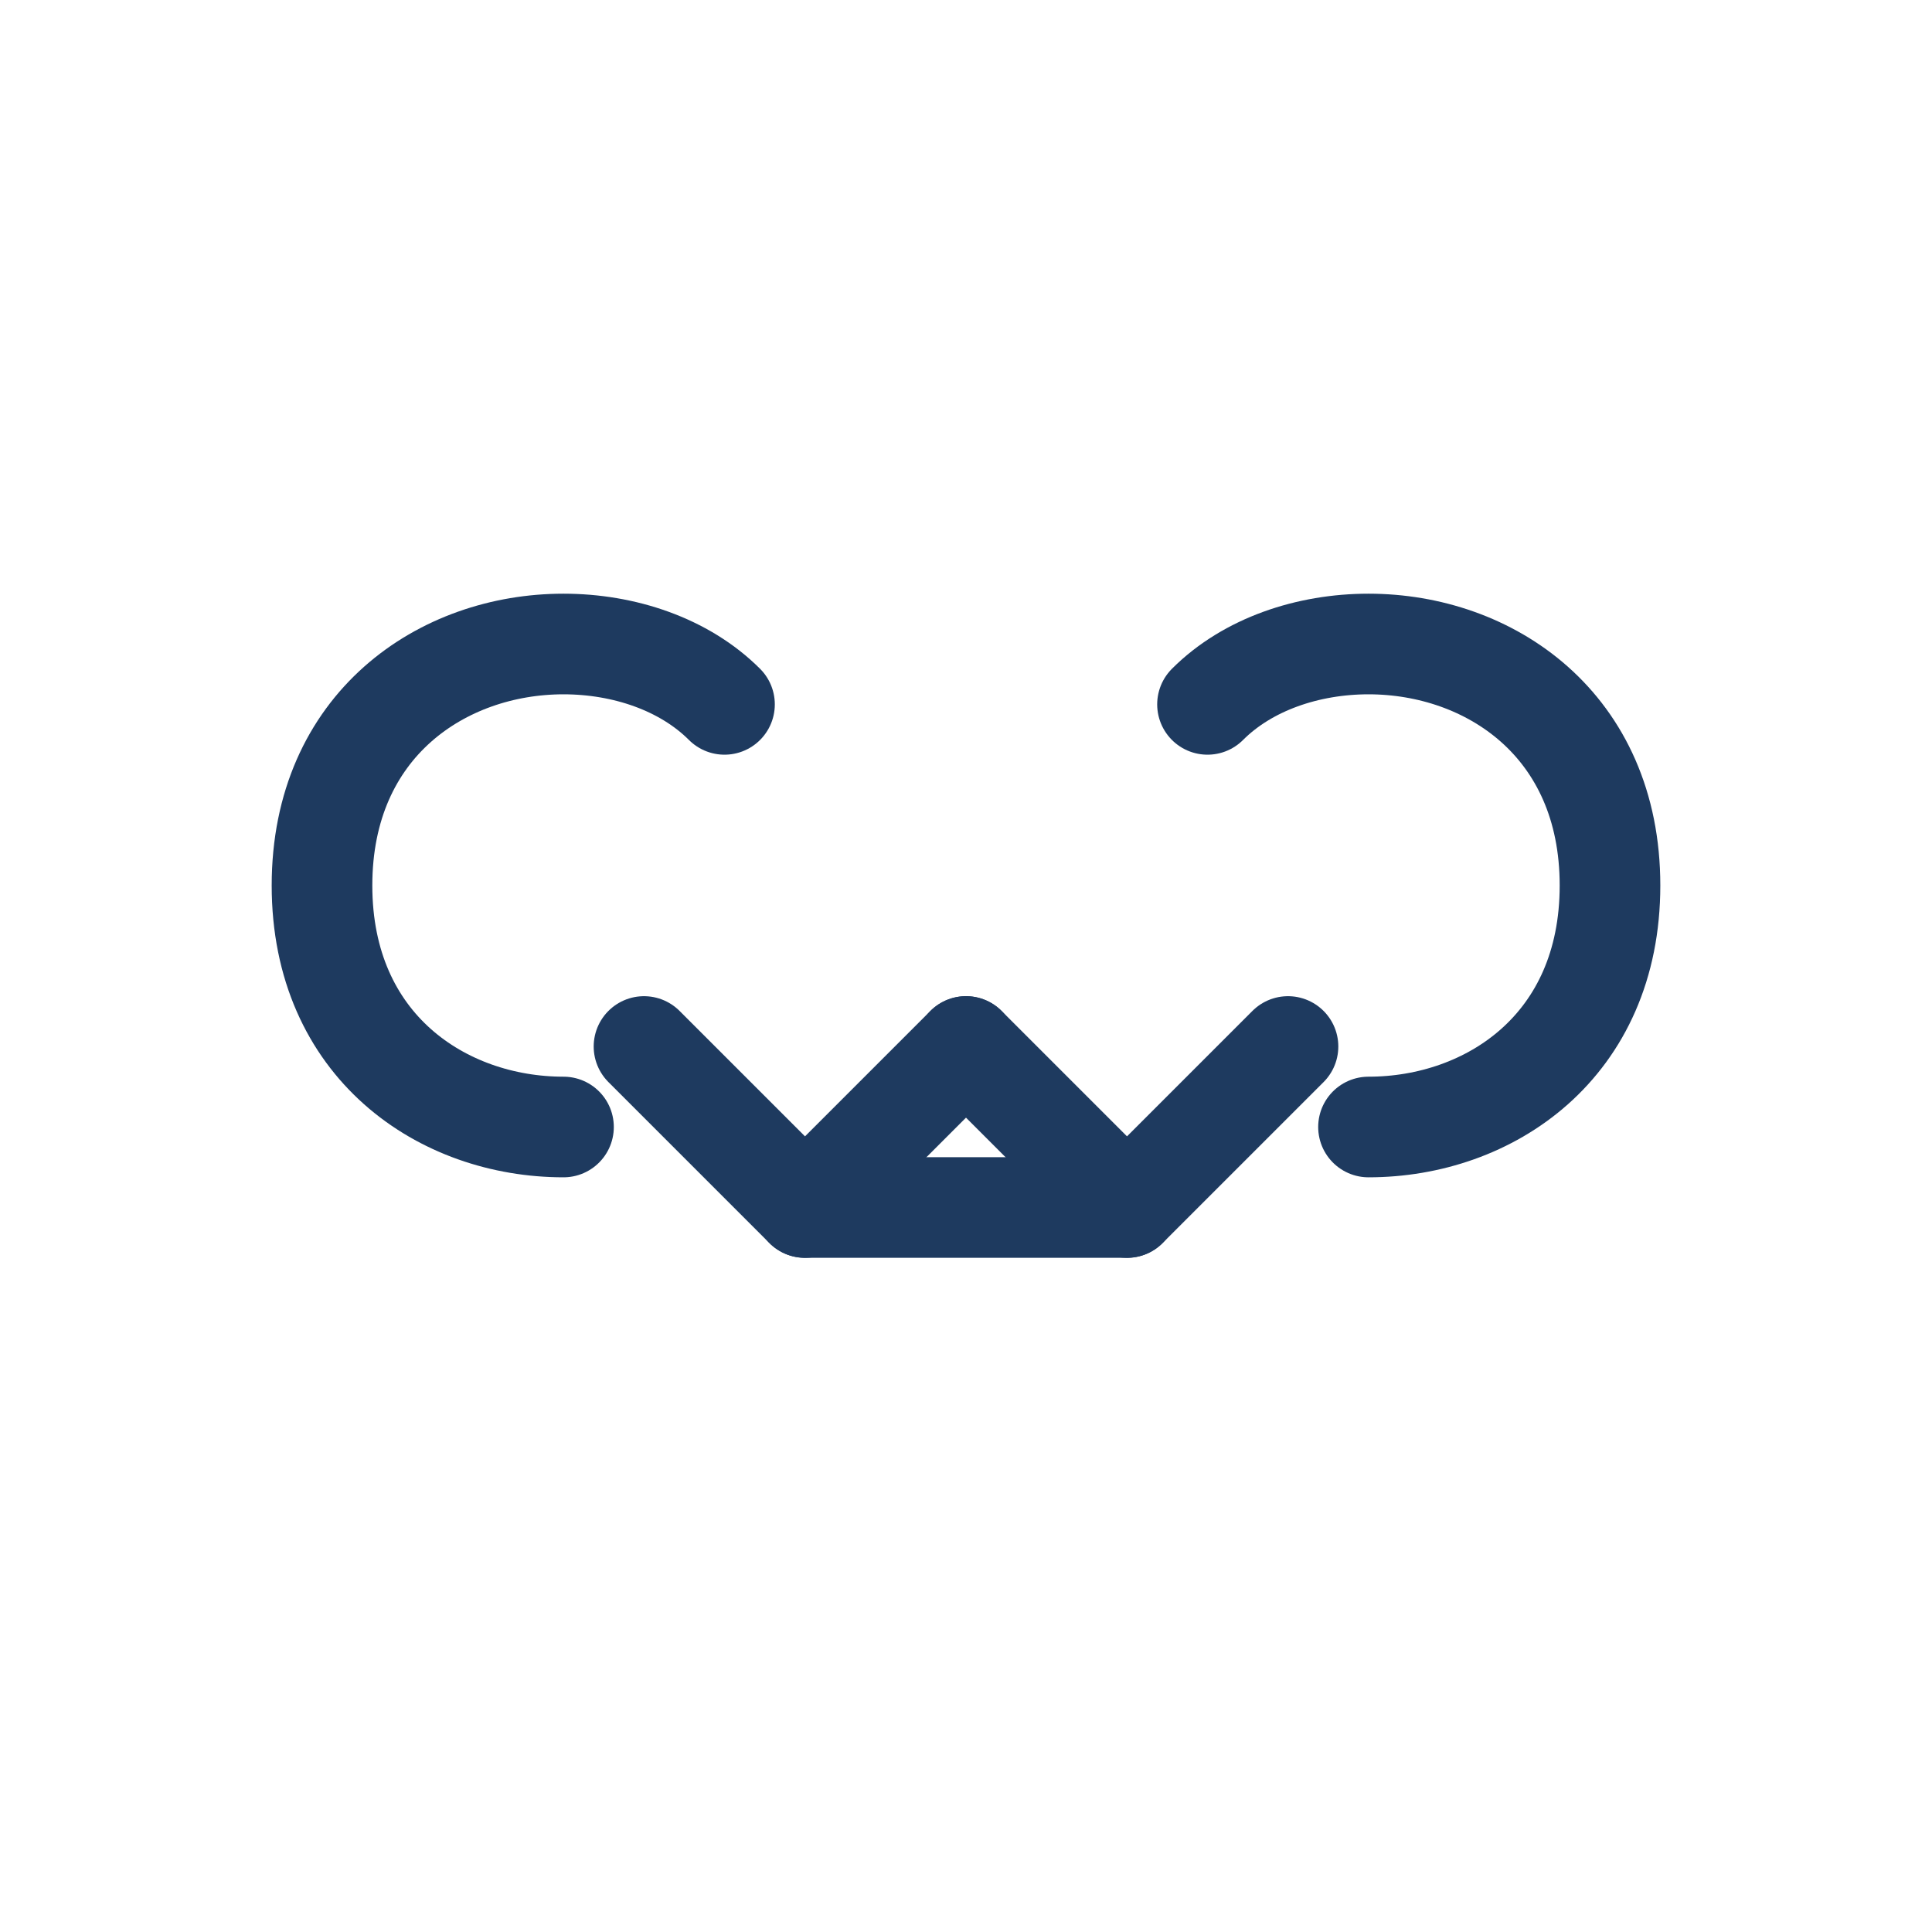
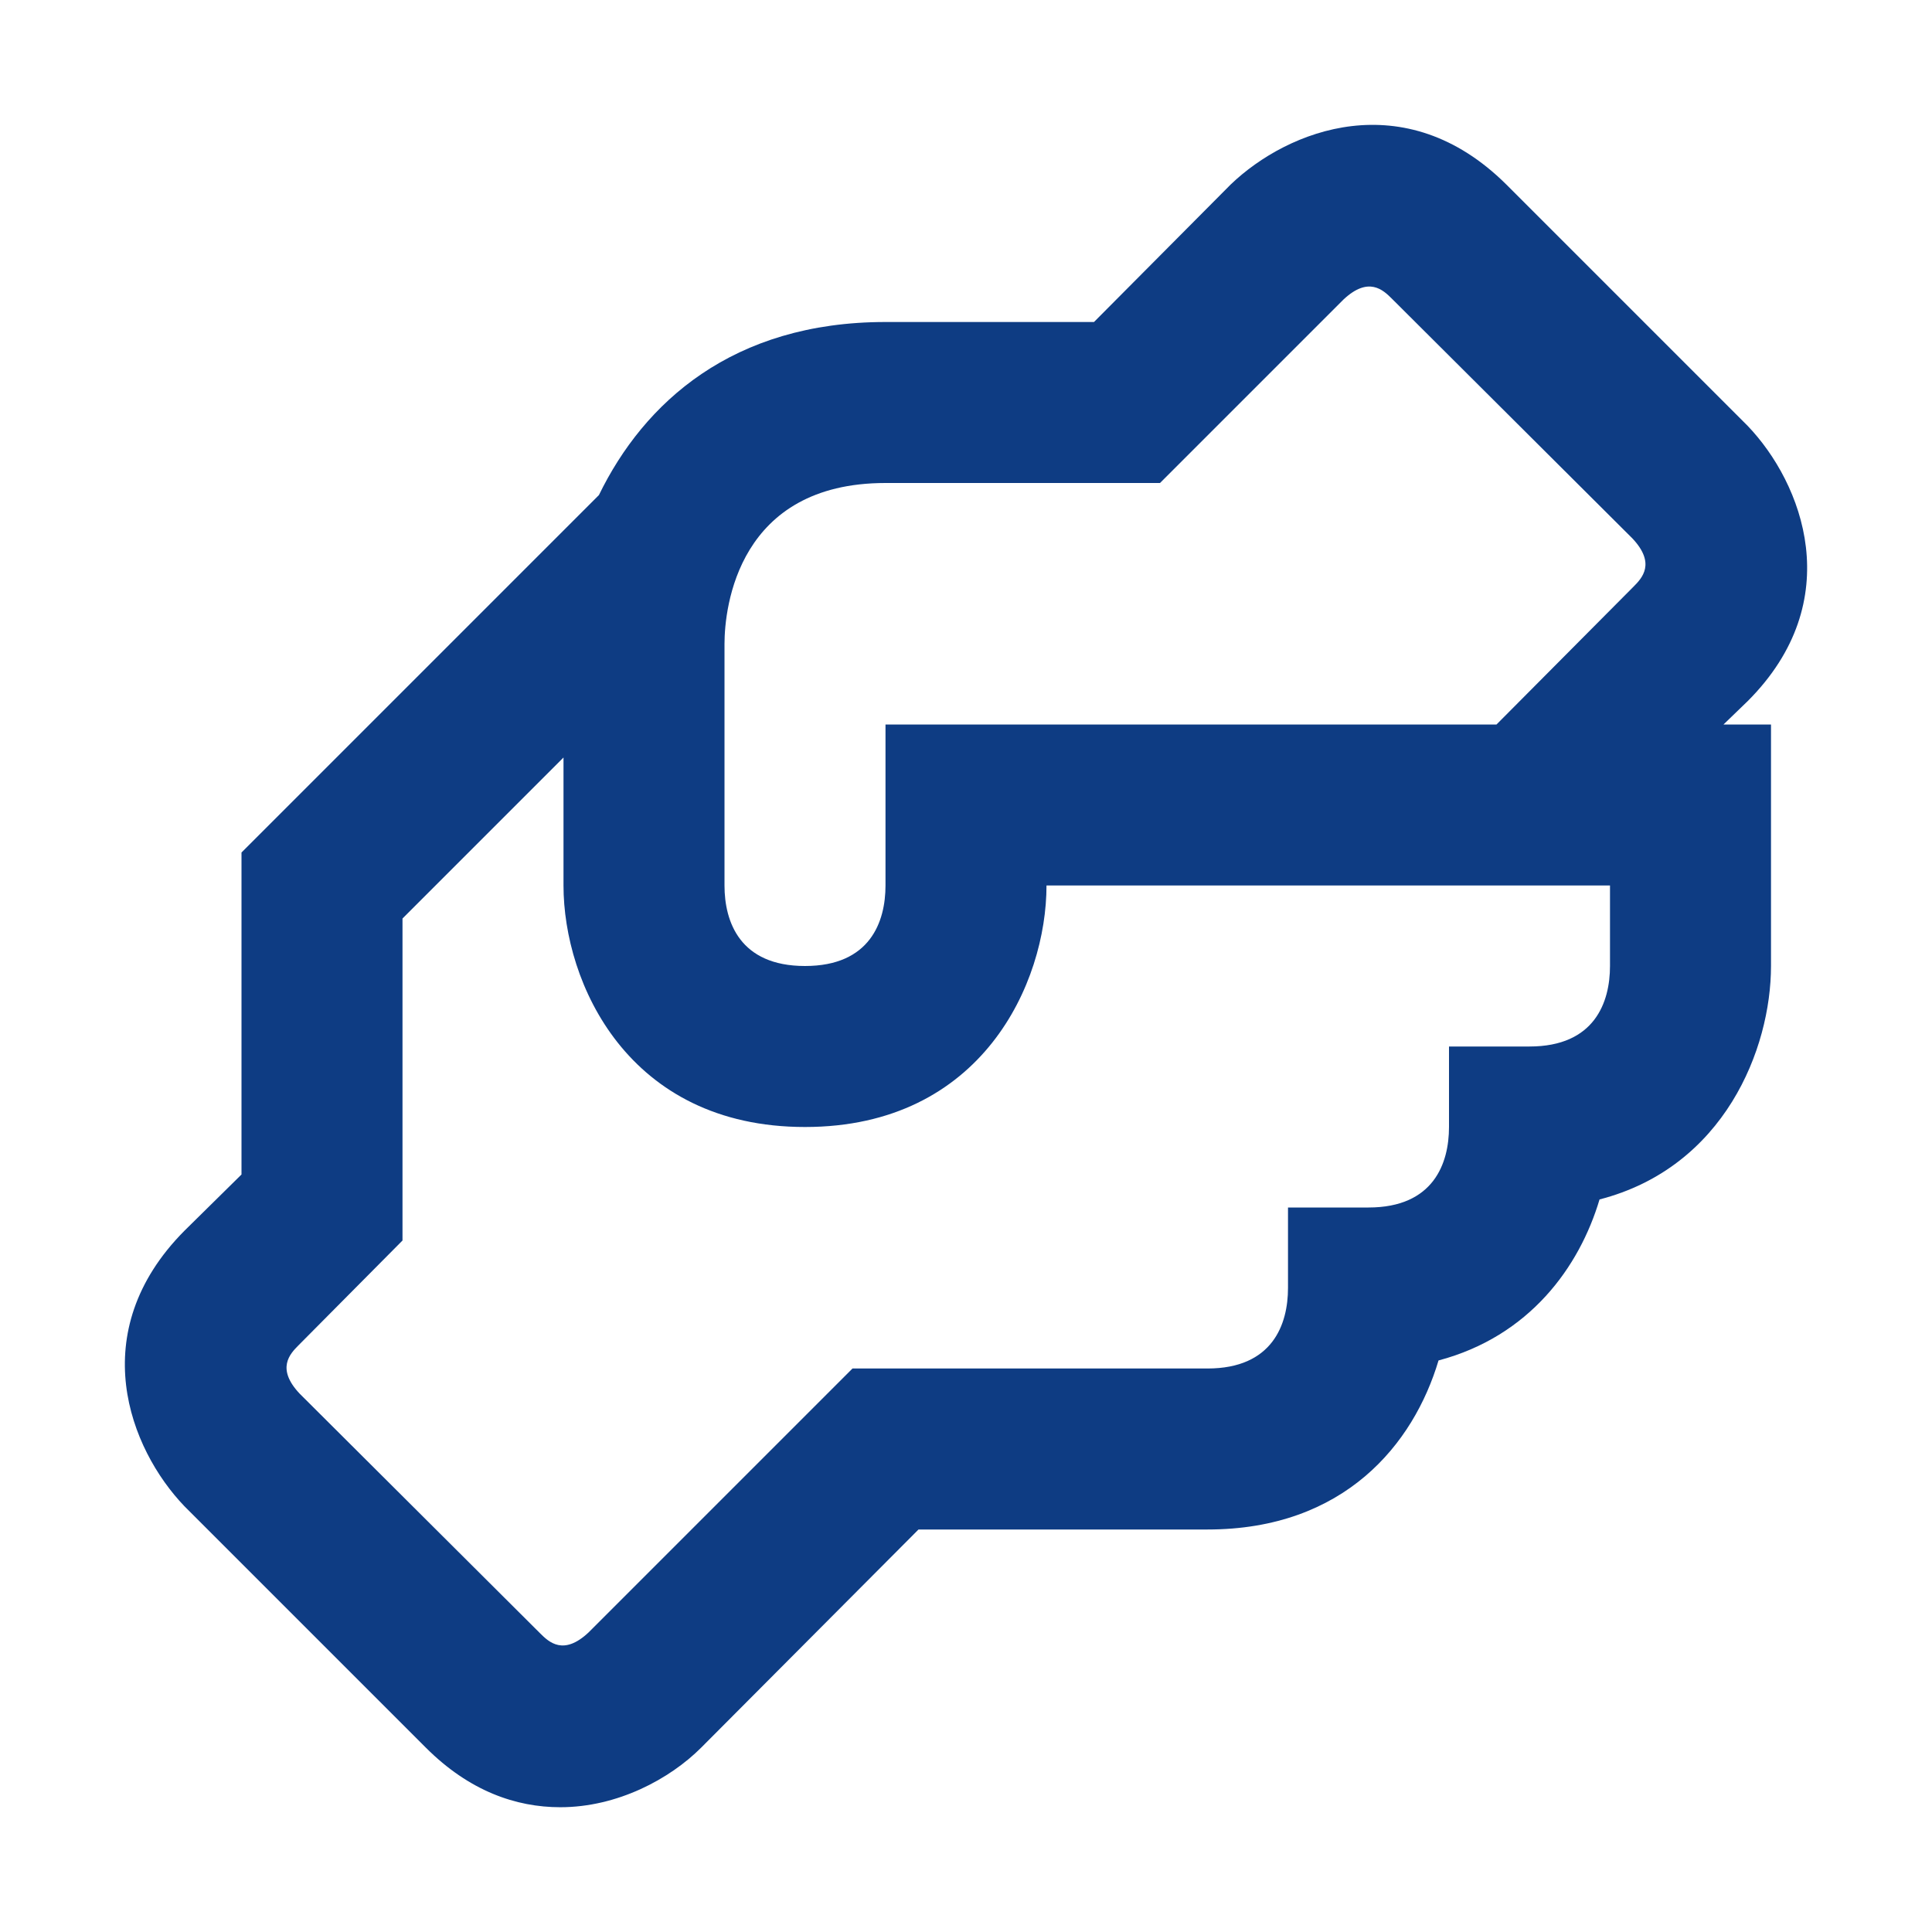
- <svg xmlns="http://www.w3.org/2000/svg" viewBox="0 0 48 48" fill="none">
-   <path d="M14 28c-3 0-6-2-6-6s3-6 6-6c1.5 0 3 .5 4 1.5" stroke="#1E3A5F" stroke-width="2.5" stroke-linecap="round" />
-   <path d="M34 28c3 0 6-2 6-6s-3-6-6-6c-1.5 0-3 .5-4 1.5" stroke="#1E3A5F" stroke-width="2.5" stroke-linecap="round" />
-   <path d="M16 26l4 4 4-4" stroke="#1E3A5F" stroke-width="2.5" stroke-linecap="round" stroke-linejoin="round" />
-   <path d="M32 26l-4 4-4-4" stroke="#1E3A5F" stroke-width="2.5" stroke-linecap="round" stroke-linejoin="round" />
-   <path d="M20 30h8" stroke="#1E3A5F" stroke-width="2.5" stroke-linecap="round" />
+ <svg xmlns="http://www.w3.org/2000/svg" viewBox="0 0 24 24" fill="#0E3C83">
+   <path d="M21.71 8.71C22.96 7.46 22.39 6 21.71 5.29L18.71 2.29C17.45 1.04 16 1.61 15.29 2.29L13.59 4H11C9.1 4 8 5 7.44 6.15L3 10.59V14.59L2.29 15.29C1.04 16.55 1.61 18 2.29 18.71L5.29 21.71C5.83 22.25 6.41 22.45 6.96 22.45C7.67 22.45 8.32 22.1 8.71 21.71L11.41 19H15C16.7 19 17.56 17.94 17.87 16.9C19 16.6 19.62 15.74 19.87 14.9C21.42 14.5 22 13.03 22 12V9H21.41L21.71 8.71M20 12C20 12.45 19.81 13 19 13H18V14C18 14.45 17.81 15 17 15H16V16C16 16.45 15.81 17 15 17H10.59L7.31 20.28C7 20.57 6.82 20.4 6.71 20.29L3.72 17.31C3.43 17 3.6 16.82 3.71 16.71L5 15.41V11.41L7 9.41V11C7 12.21 7.8 14 10 14S13 12.21 13 11H20V12M20.29 7.29 18.59 9H11V11C11 11.45 10.81 12 10 12S9 11.45 9 11V8C9 7.54 9.17 6 11 6H14.41L16.69 3.72C17 3.43 17.18 3.6 17.29 3.71L20.28 6.69C20.57 7 20.4 7.18 20.29 7.29Z" />
</svg>
